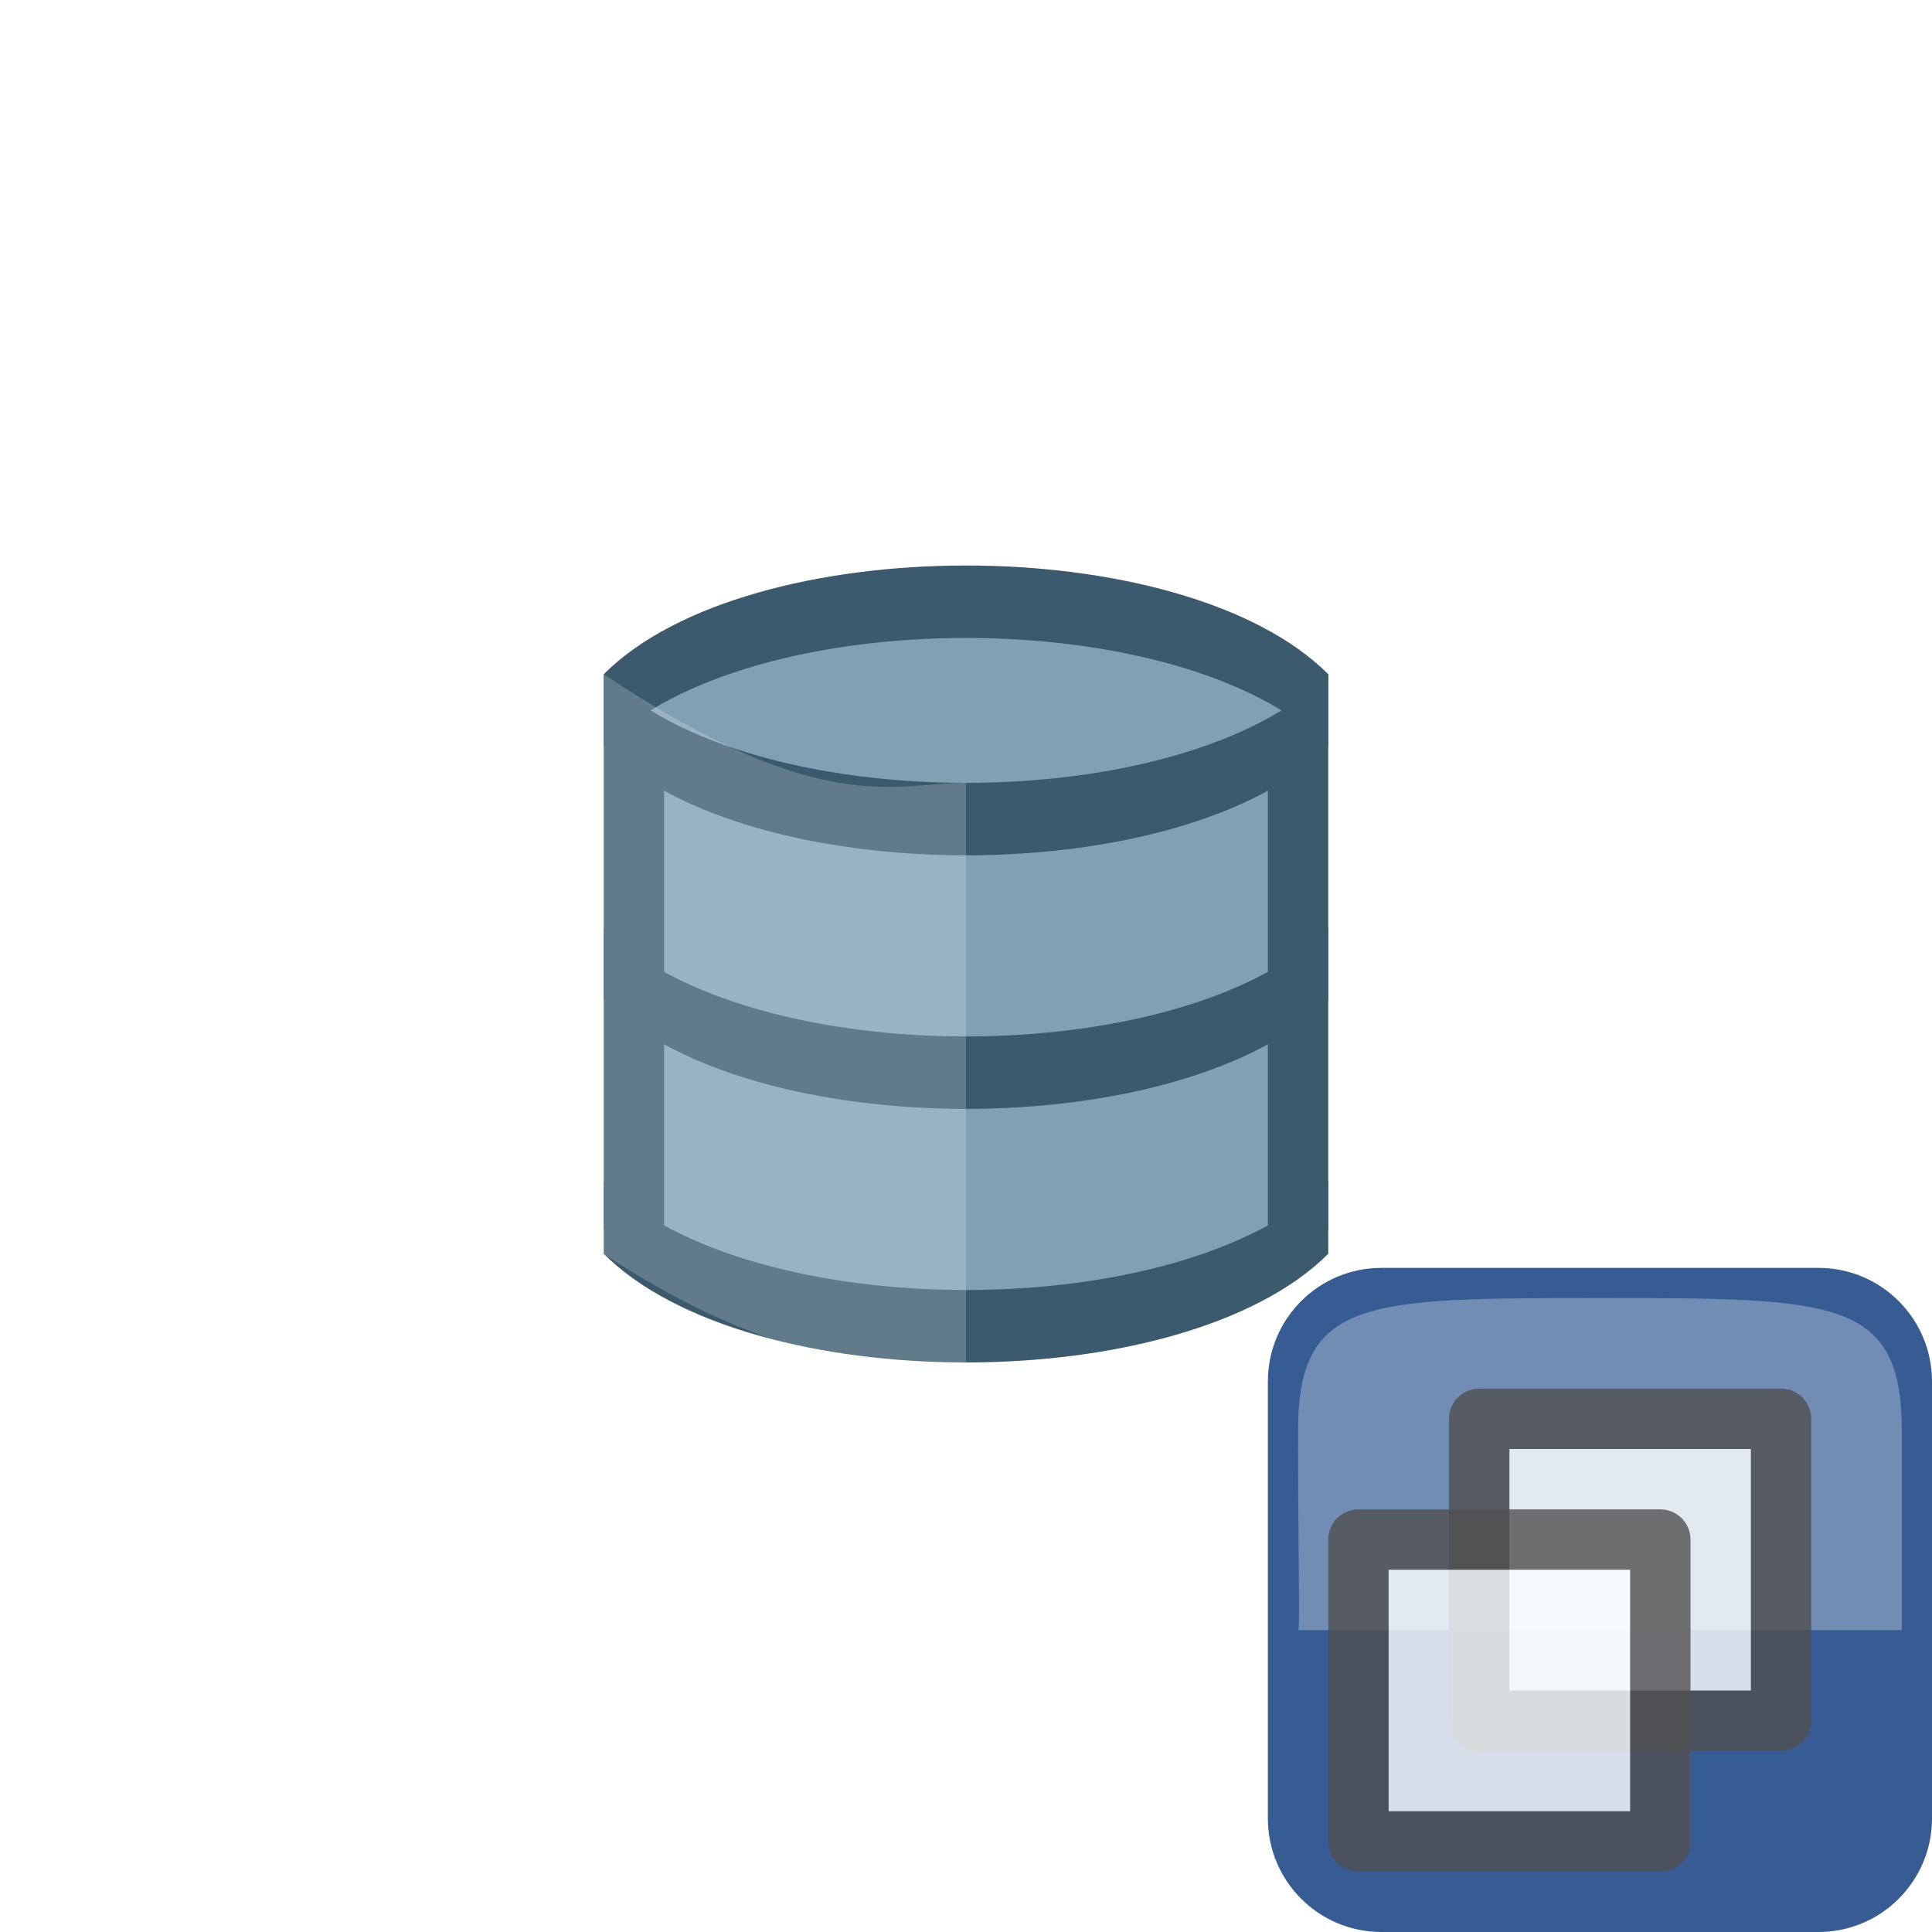
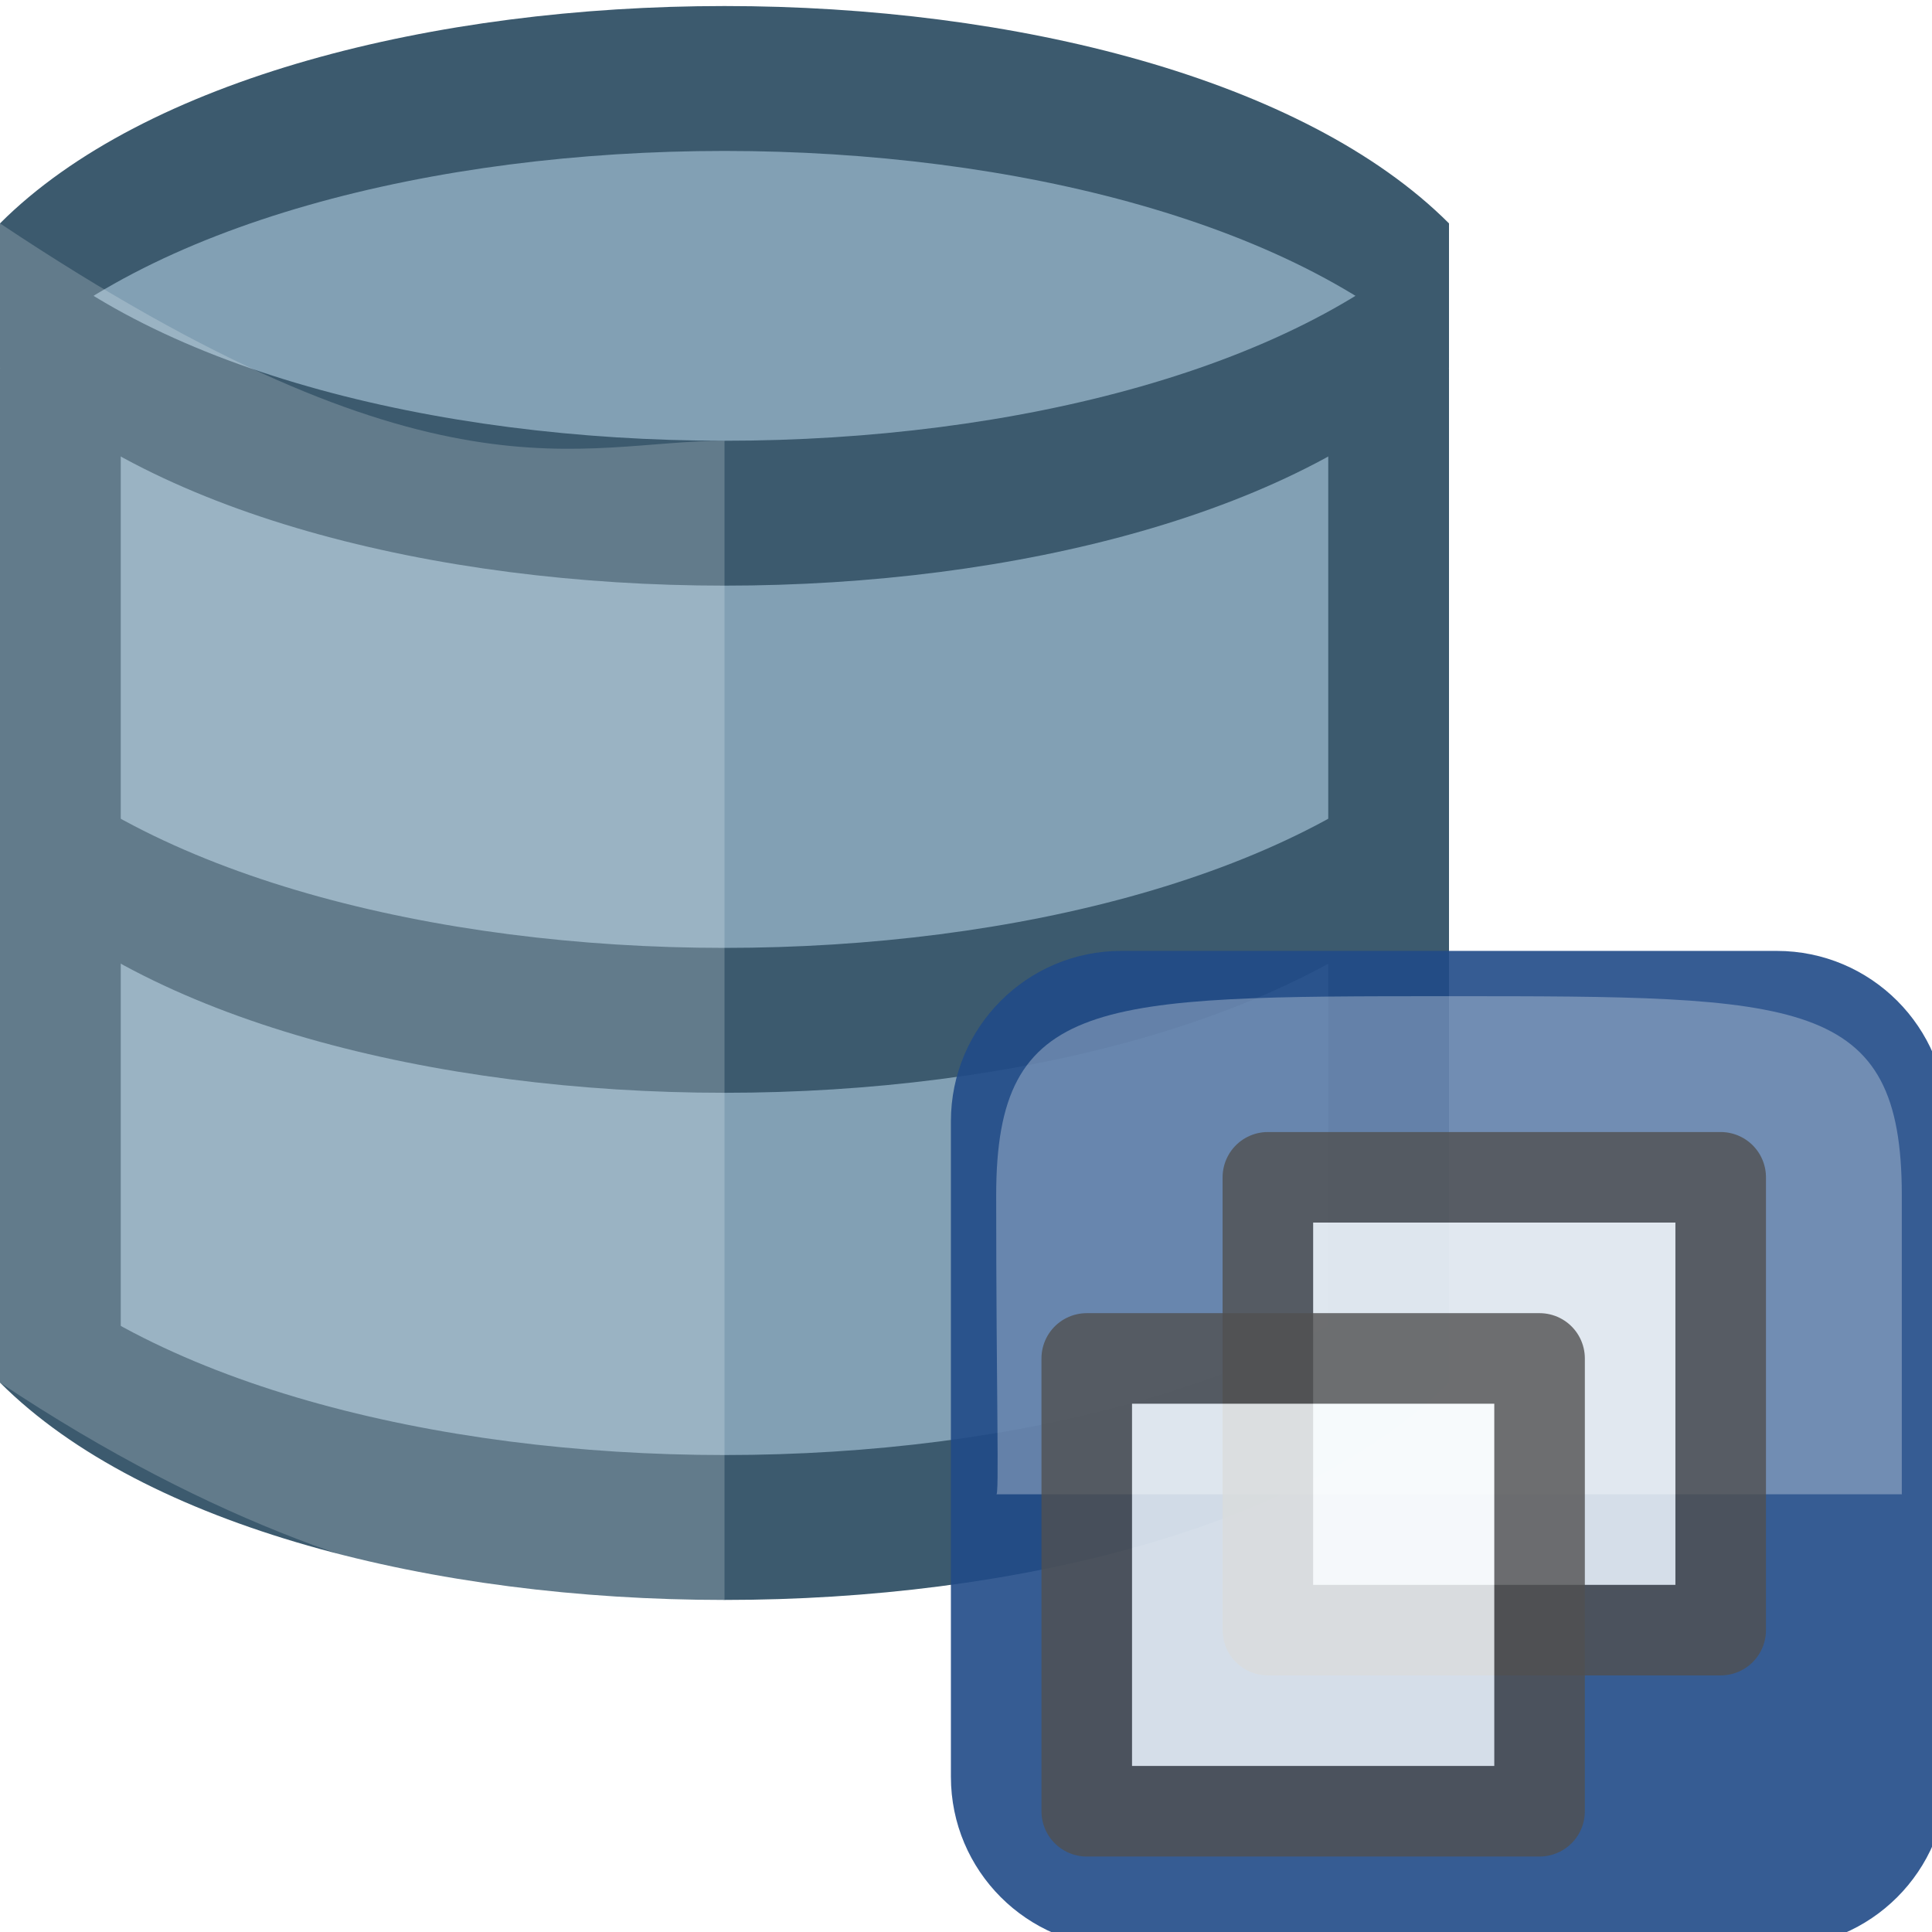
<svg xmlns="http://www.w3.org/2000/svg" version="1.1" width="32" height="32" id="svg5692">
  <defs id="defs5694" />
  <g id="layer1">
-     <g transform="translate(2,7.866667)" id="g3771" style="display:inline;enable-background:new">
+     <g transform="matrix(2,0,0,2,-16,-2.9)" id="g3771" style="display:inline;enable-background:new">
      <path d="m 9.2,12.3 0,-8.4 c 0,0 0,-1.2 4.8,-1.2 4.8,0 4.8,1.2 4.8,1.2 l 0,8.4 c 0,0 0,1.2 -4.8,1.2 -4.8,0 -4.742,-1.147 -4.8,-1.2 z" id="path3685" style="fill:#82a0b4;fill-rule:evenodd;stroke:#82a0b4;stroke-width:1px;stroke-linecap:butt;stroke-linejoin:miter;stroke-opacity:1" />
      <path d="m 8,4.5 c 2.4,2.4 9.6,2.4 12,0 0,0 0,-1.2 0,-1.2 -2.4,2.4 -9.6,2.4 -12,0 0,0 0,1.2 0,1.2 z" id="path3669" style="fill:#3c5a6e;fill-opacity:1;fill-rule:evenodd;stroke:none;stroke-width:1px;marker:none;visibility:visible;display:inline;overflow:visible;enable-background:accumulate" />
      <path d="m 20,3.3 c -2.4,-2.4 -9.6,-2.4 -12,0 0,0 0,1.2 0,1.2 2.4,-2.4 9.6,-2.4 12,0 0,0 0,-1.2 0,-1.2 z" id="path3671" style="fill:#3c5a6e;fill-opacity:1;fill-rule:evenodd;stroke:none;stroke-width:1px;marker:none;visibility:visible;display:inline;overflow:visible;enable-background:accumulate" />
      <path d="m 8,12.9 c 2.4,2.4 9.6,2.4 12,0 0,0 0,-1.2 0,-1.2 -2.4,2.4 -9.6,2.4 -12,0 0,0 0,1.2 0,1.2 z" id="path3678" style="fill:#3c5a6e;fill-opacity:1;fill-rule:evenodd;stroke:none;stroke-width:1px;marker:none;visibility:visible;display:inline;overflow:visible;enable-background:accumulate" />
      <path d="m 8,8.7 c 2.4,2.4 9.6,2.4 12,0 0,0 0,-1.2 0,-1.2 -2.4,2.4 -9.6,2.4 -12,0 0,0 0,1.2 0,1.2 z" id="path3680" style="fill:#3c5a6e;fill-opacity:1;fill-rule:evenodd;stroke:none;stroke-width:1px;marker:none;visibility:visible;display:inline;overflow:visible;enable-background:accumulate" />
      <path d="m 19.5,12.5 0,-8" id="path3683" style="fill:#3c5a6e;fill-rule:evenodd;stroke:#3c5a6e;stroke-width:1px;stroke-linecap:butt;stroke-linejoin:miter;stroke-opacity:1" />
      <path d="m 8.5,12.5 0,-8" id="path3769" style="fill:#3c5a6e;fill-rule:evenodd;stroke:#3c5a6e;stroke-width:1px;stroke-linecap:butt;stroke-linejoin:miter;stroke-opacity:1" />
      <path d="m 8,3.3 c 0,0 0,9.6 0,9.6 3.6,2.4 6,1.8 6,1.8 0,0 0,-9.6 0,-9.6 -1.2,0 -2.4,0.6 -6,-1.8 z" id="path3689" style="opacity:0.2;fill:#fcffff;fill-rule:evenodd;stroke:none" />
    </g>
-     <rect width="11" height="11" ry="1.881" x="21" y="21" id="rect7388" style="opacity:0.9;fill:#204a87;fill-opacity:1;fill-rule:nonzero;stroke:none;display:inline;enable-background:new" />
-     <path d="m 21.5,27 10,0 c 0,0 0,-1.1 0,-3.3 C 31.5,21.5 30.389,21.5 26.5,21.5 c -3.889,0 -5,0 -5,2.2 0,2.2 0.036,3.351 0,3.3 z" id="path4077" style="opacity:0.3;fill:#fcffff;fill-rule:evenodd;stroke:none;display:inline;enable-background:new" />
-     <rect width="5" height="5" x="24.5" y="23.5" id="rect5209" style="opacity:0.8;fill:#fcffff;fill-opacity:1;fill-rule:evenodd;stroke:#505050;stroke-width:1;stroke-linecap:round;stroke-linejoin:round;stroke-miterlimit:4;stroke-opacity:1;stroke-dasharray:none;stroke-dashoffset:0;marker:none;visibility:visible;display:inline;overflow:visible;enable-background:accumulate" />
-     <rect width="5" height="5" x="22.5" y="25.5" id="rect5207" style="opacity:0.8;fill:#fcffff;fill-opacity:1;fill-rule:evenodd;stroke:#505050;stroke-width:1;stroke-linecap:round;stroke-linejoin:round;stroke-miterlimit:4;stroke-opacity:1;stroke-dasharray:none;stroke-dashoffset:0;marker:none;visibility:visible;display:inline;overflow:visible;enable-background:accumulate" />
+     <g transform="matrix(1.5,0,0,1.5,-15.75,-15.75)" id="g9627">
+       <rect width="11" height="11" ry="1.881" x="21" y="21" id="rect7388" style="opacity:0.9;fill:#204a87;fill-opacity:1;fill-rule:nonzero;stroke:none;display:inline;enable-background:new" />
+       <path d="m 21.5,27 10,0 c 0,0 0,-1.1 0,-3.3 C 31.5,21.5 30.389,21.5 26.5,21.5 c -3.889,0 -5,0 -5,2.2 0,2.2 0.036,3.351 0,3.3 z" id="path4077" style="opacity:0.3;fill:#fcffff;fill-rule:evenodd;stroke:none;display:inline;enable-background:new" />
+       <rect width="5" height="5" x="24.5" y="23.5" id="rect5209" style="opacity:0.8;fill:#fcffff;fill-opacity:1;fill-rule:evenodd;stroke:#505050;stroke-width:1;stroke-linecap:round;stroke-linejoin:round;stroke-miterlimit:4;stroke-opacity:1;stroke-dasharray:none;stroke-dashoffset:0;marker:none;visibility:visible;display:inline;overflow:visible;enable-background:accumulate" />
+       <rect width="5" height="5" x="22.5" y="25.5" id="rect5207" style="opacity:0.8;fill:#fcffff;fill-opacity:1;fill-rule:evenodd;stroke:#505050;stroke-width:1;stroke-linecap:round;stroke-linejoin:round;stroke-miterlimit:4;stroke-opacity:1;stroke-dasharray:none;stroke-dashoffset:0;marker:none;visibility:visible;display:inline;overflow:visible;enable-background:accumulate" />
+     </g>
  </g>
</svg>
